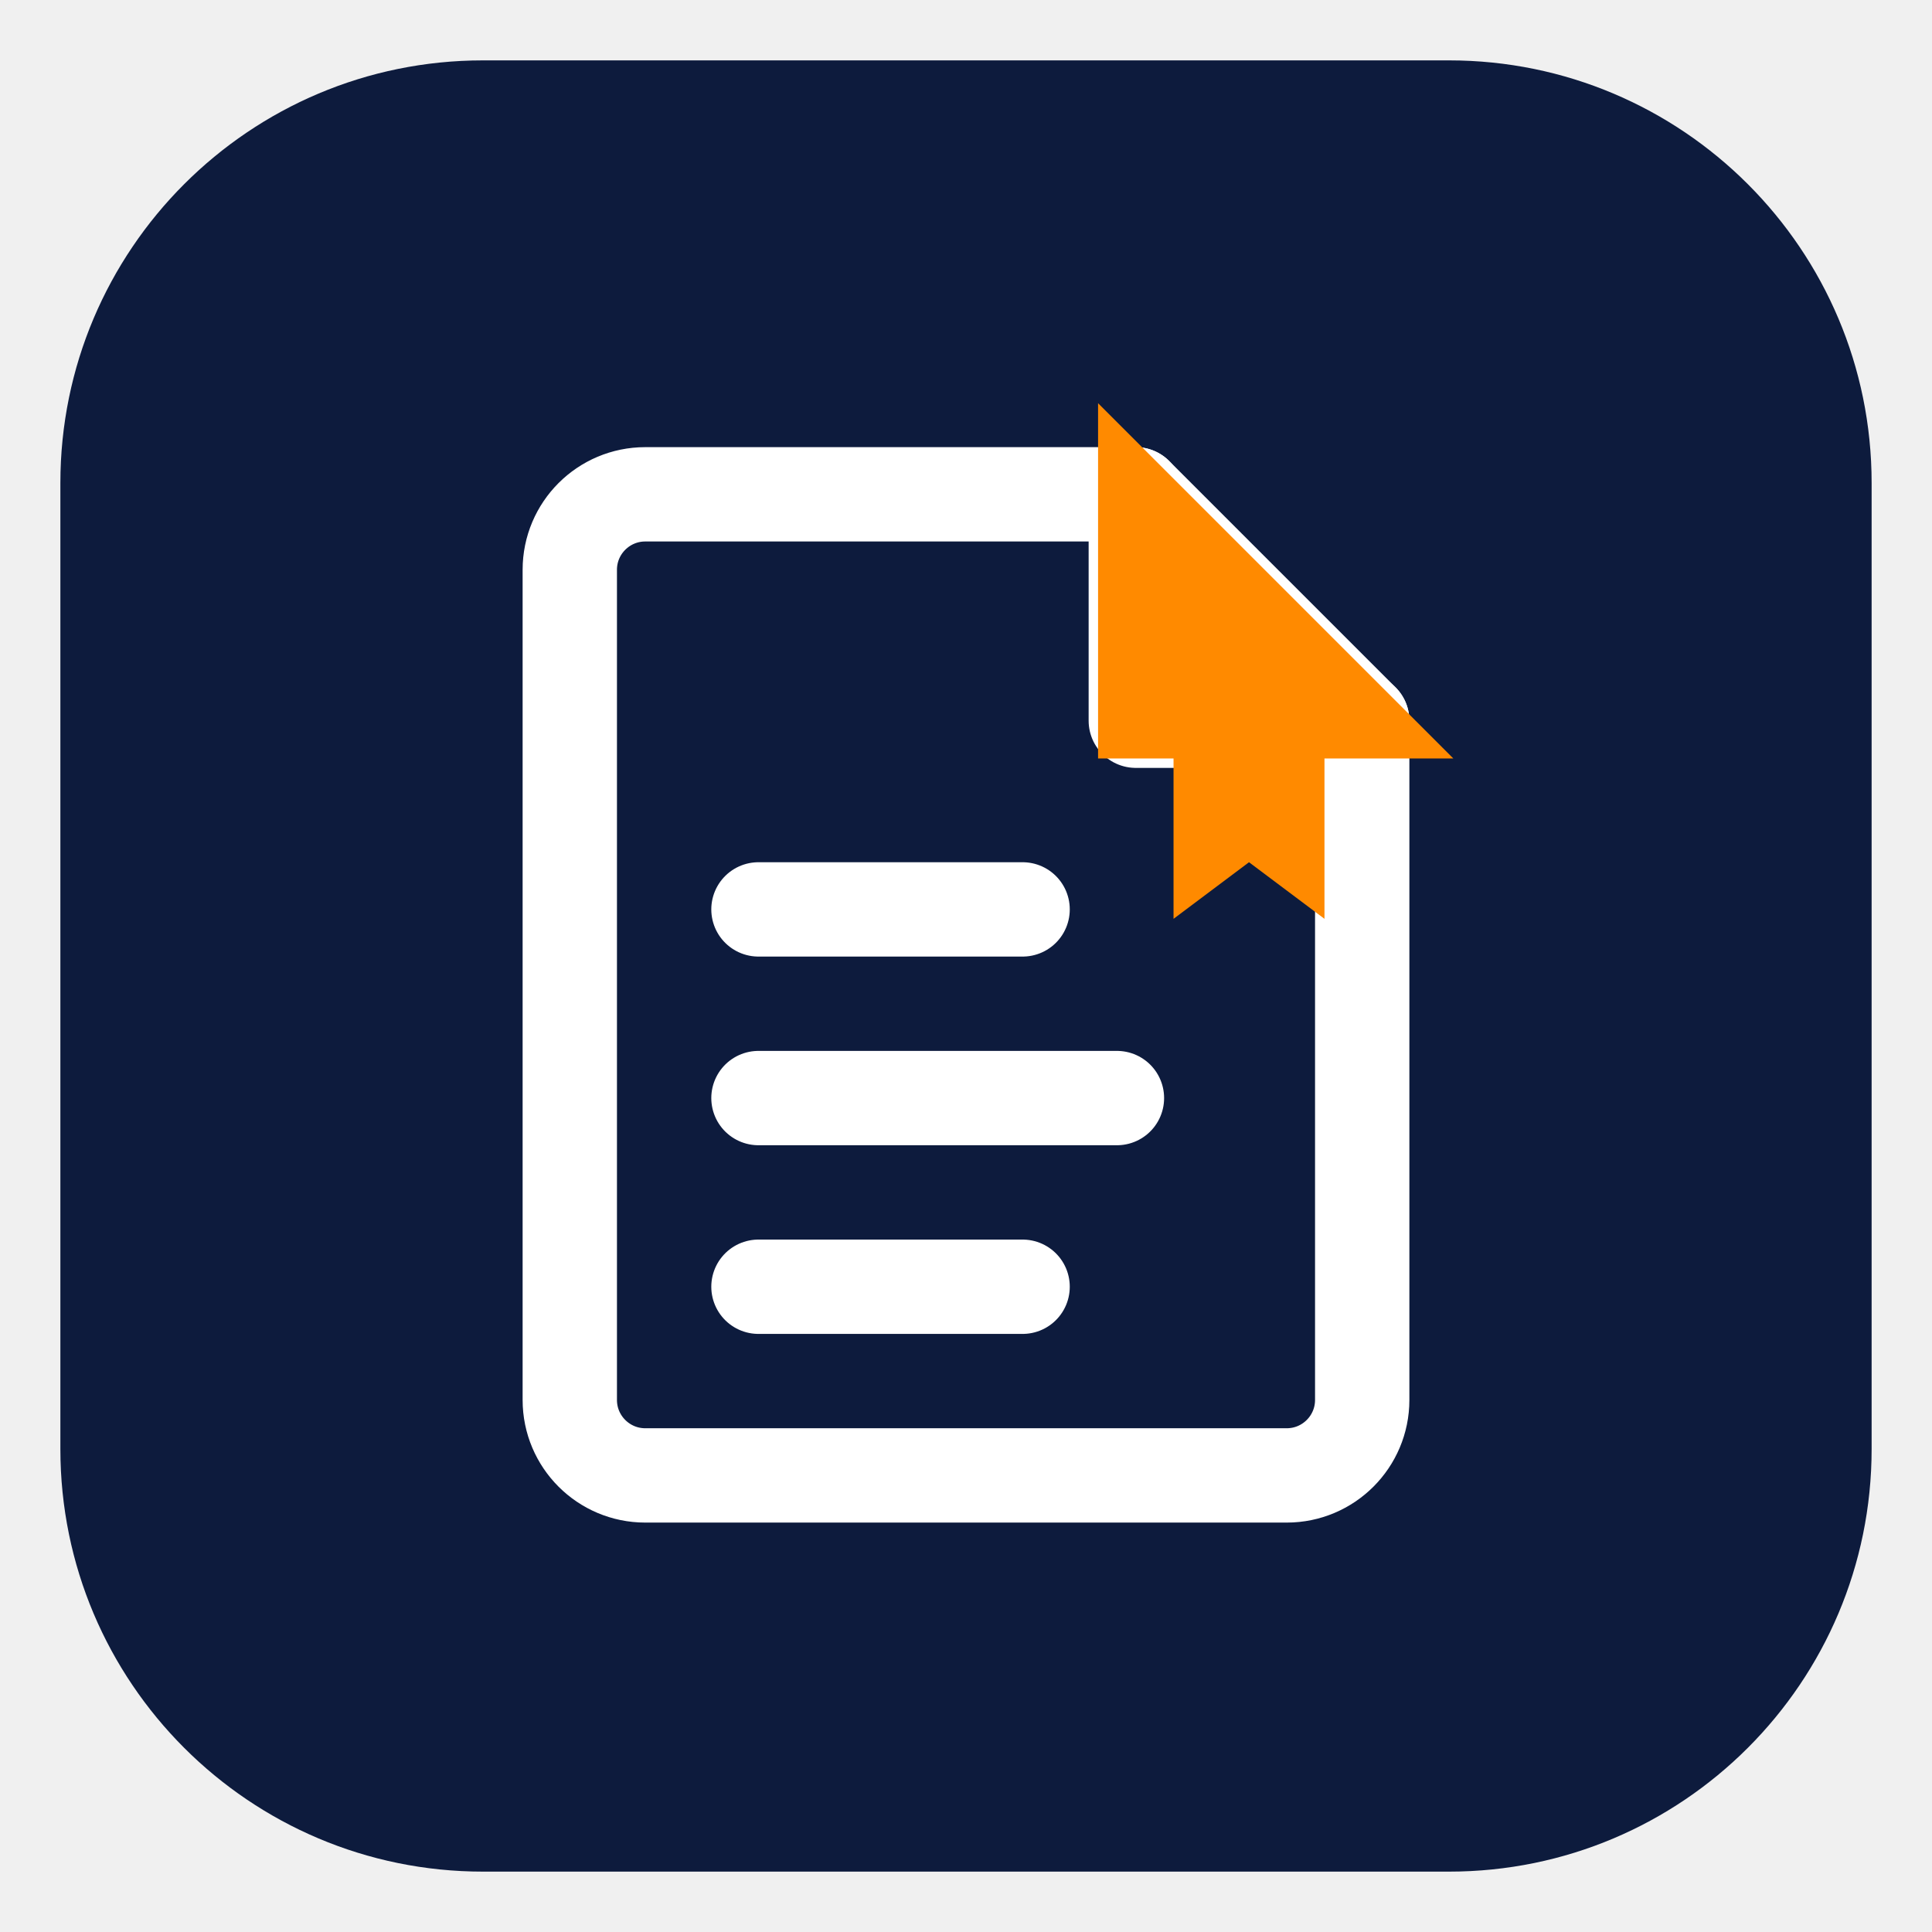
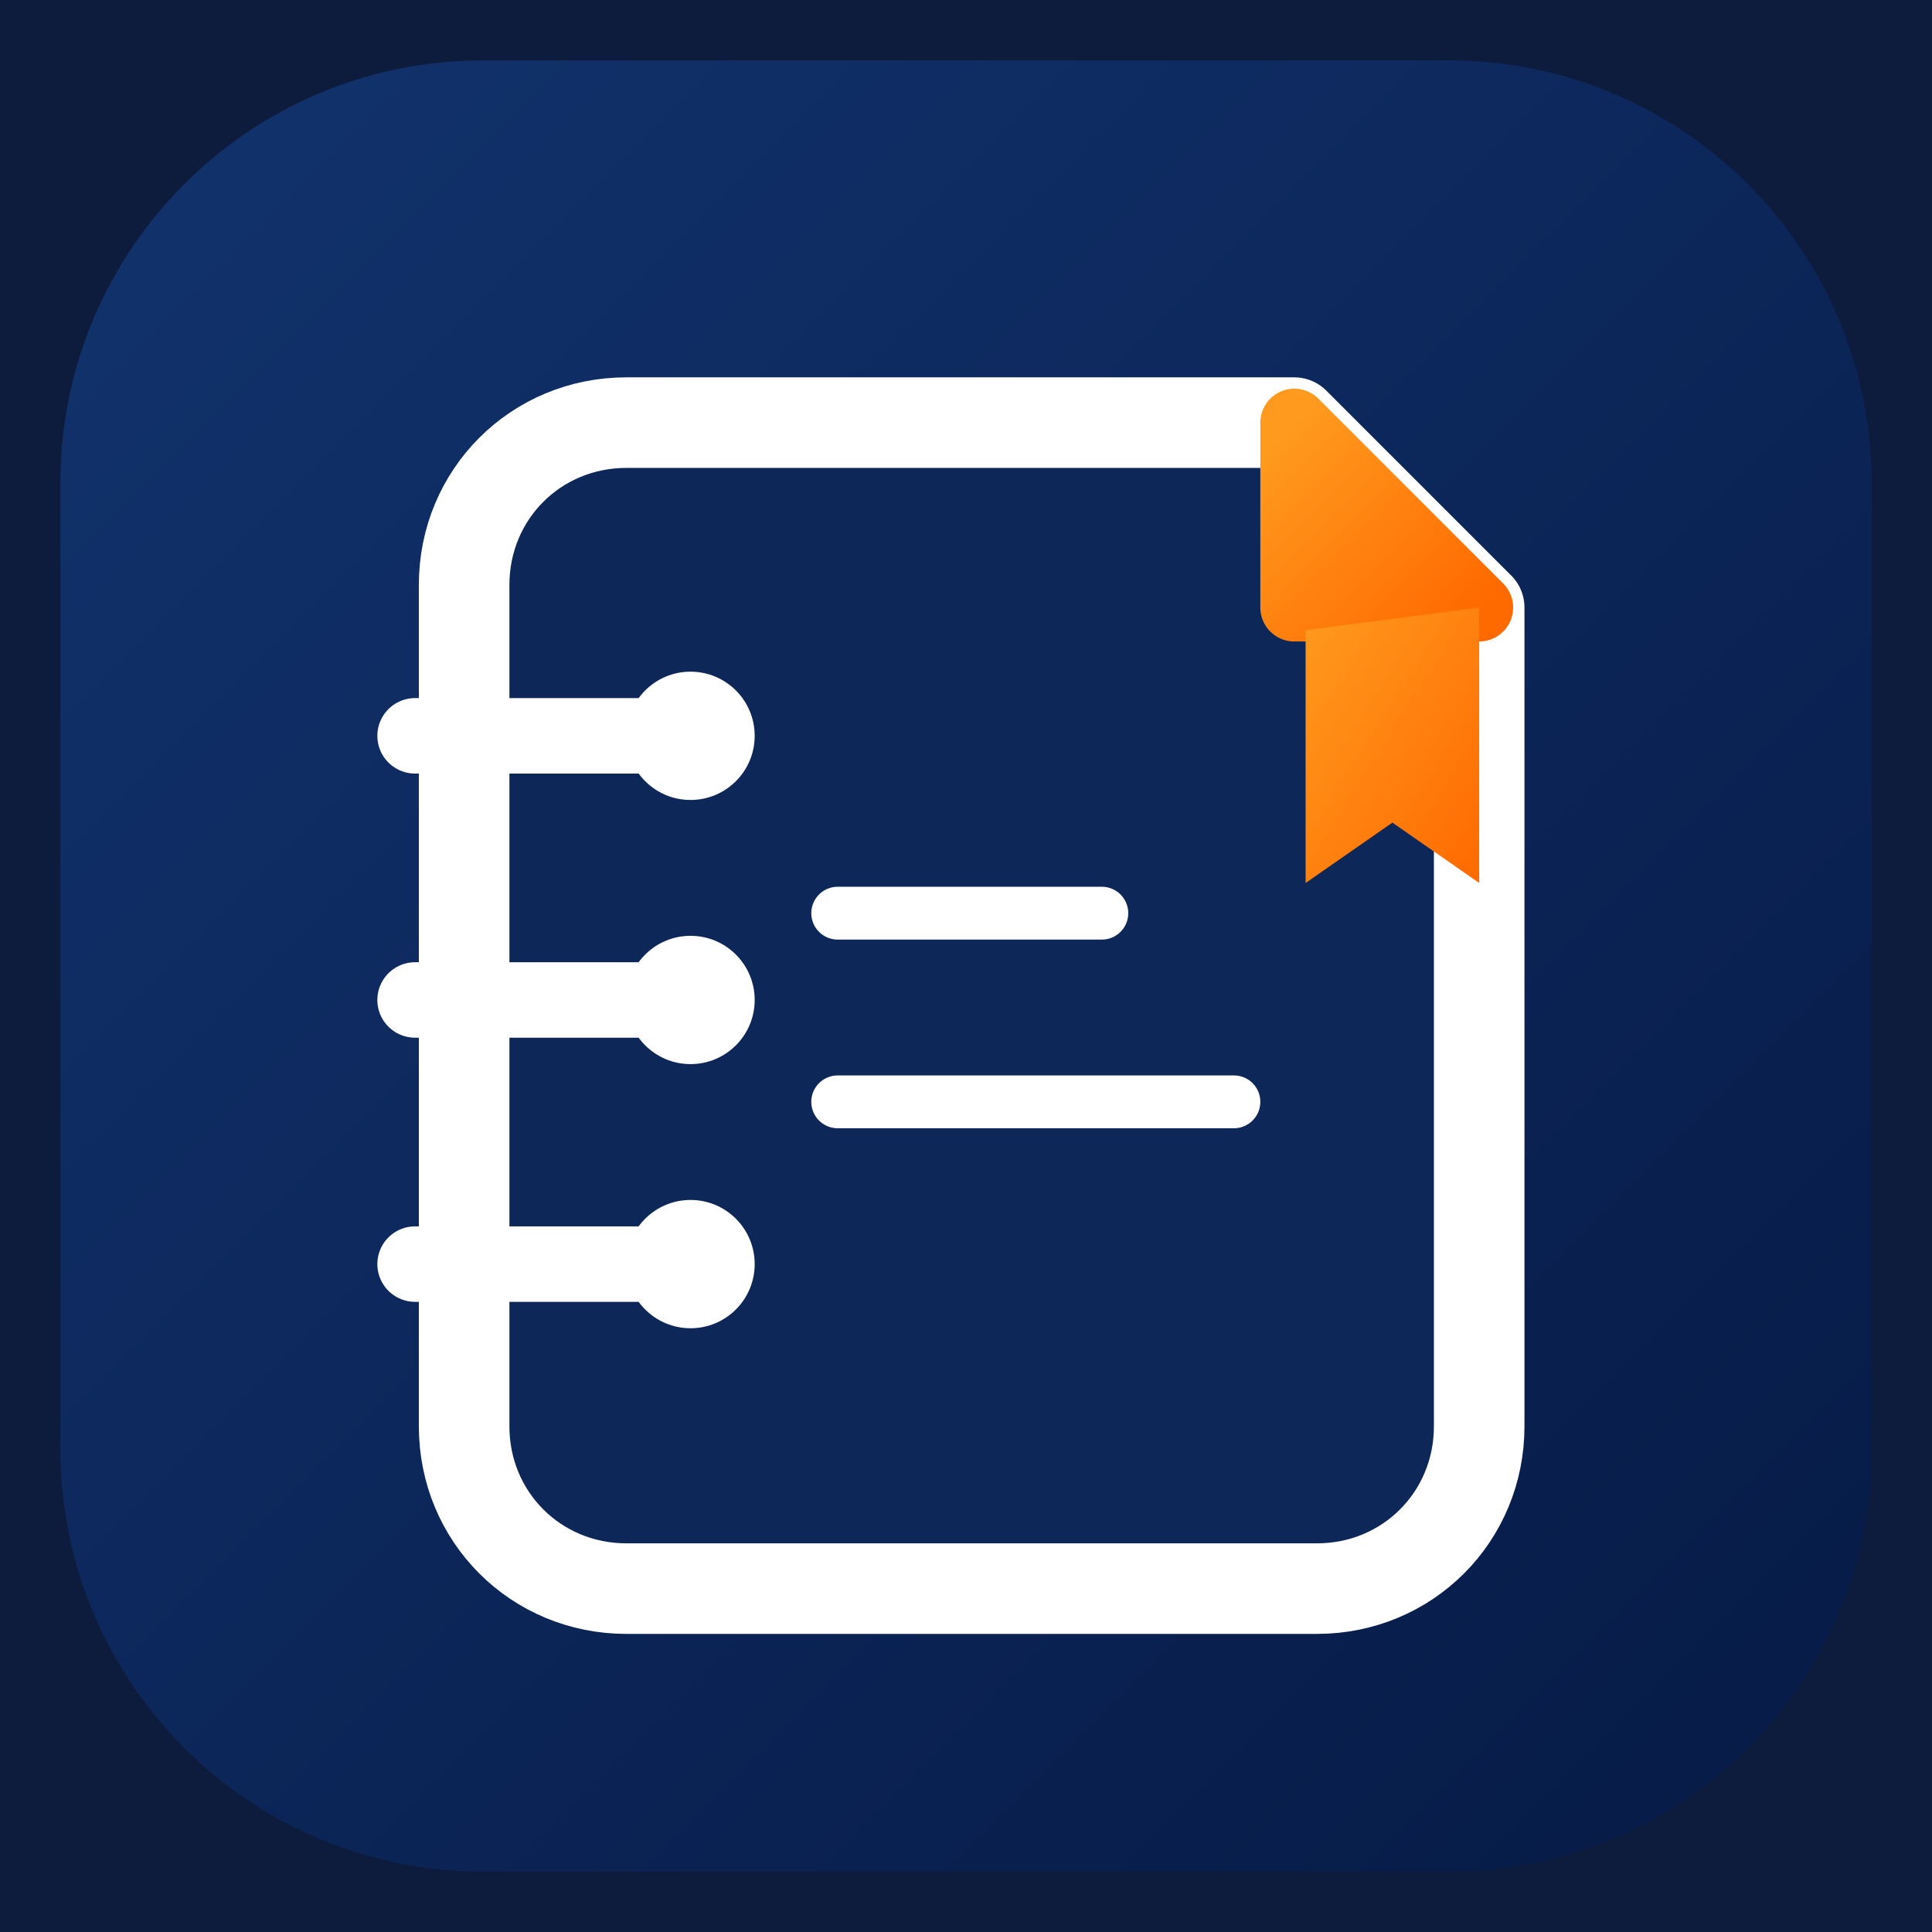
<svg xmlns="http://www.w3.org/2000/svg" viewBox="0 0 512 512">
-   <rect x="16" y="16" width="480" height="480" rx="112" fill="#0D1B3D" />
-   <g transform="translate(96 96) scale(2.5)">
-     <g fill="none" stroke="#FFFFFF" stroke-width="10" stroke-linecap="round" stroke-linejoin="round">
-       <path d="M30 14h52l24 24v72a8 8 0 0 1-8 8H30a8 8 0 0 1-8-8V22a8 8 0 0 1 8-8z" />
-       <path d="M82 14v24h24" />
-       <path d="M42 58h28M42 78h38M42 98h28" />
-     </g>
-     <path d="M82 14v24h24z" fill="#FF8A00" stroke="#FF8A00" stroke-width="8" />
-     <path d="M86 37v22l8-6 8 6V38" fill="#FF8A00" />
-   </g>
+   <defs>
+     <linearGradient id="background" x1="0" y1="0" x2="1" y2="1">
+       <stop stop-color="#12336E" />
+       <stop offset="1" stop-color="#061A45" />
+     </linearGradient>
+     <linearGradient id="orange" x1="0" y1="0" x2="1" y2="1">
+       <stop stop-color="#FF9A1F" />
+       <stop offset="1" stop-color="#FF6A00" />
+     </linearGradient>
+   </defs>
+   <rect width="512" height="512" fill="#0D1B3D" />
+   <rect x="16" y="16" width="480" height="480" rx="112" fill="url(#background)" />
+   <path d="M166 112h177l49 49v217c0 24-19 43-43 43H166c-24 0-43-19-43-43V155c0-24 19-43 43-43z" fill="#0D2858" stroke="#FFFFFF" stroke-width="24" stroke-linejoin="round" />
+   <path d="M343 112v49h49z" fill="url(#orange)" stroke="url(#orange)" stroke-width="18" stroke-linejoin="round" />
+   <path d="M346 167v67l23-16 23 16v-73" fill="url(#orange)" />
+   <path d="M110 195h73M110 265h73M110 335h73" fill="none" stroke="#FFFFFF" stroke-width="20" stroke-linecap="round" />
+   <circle cx="183" cy="195" r="17" fill="#FFFFFF" />
+   <circle cx="183" cy="265" r="17" fill="#FFFFFF" />
+   <circle cx="183" cy="335" r="17" fill="#FFFFFF" />
+   <path d="M222 242h70M222 292h105" fill="none" stroke="#FFFFFF" stroke-width="14" stroke-linecap="round" />
+   <path d="M222 342h85" stroke="url(#orange)" stroke-width="14" stroke-linecap="round" />
</svg>
